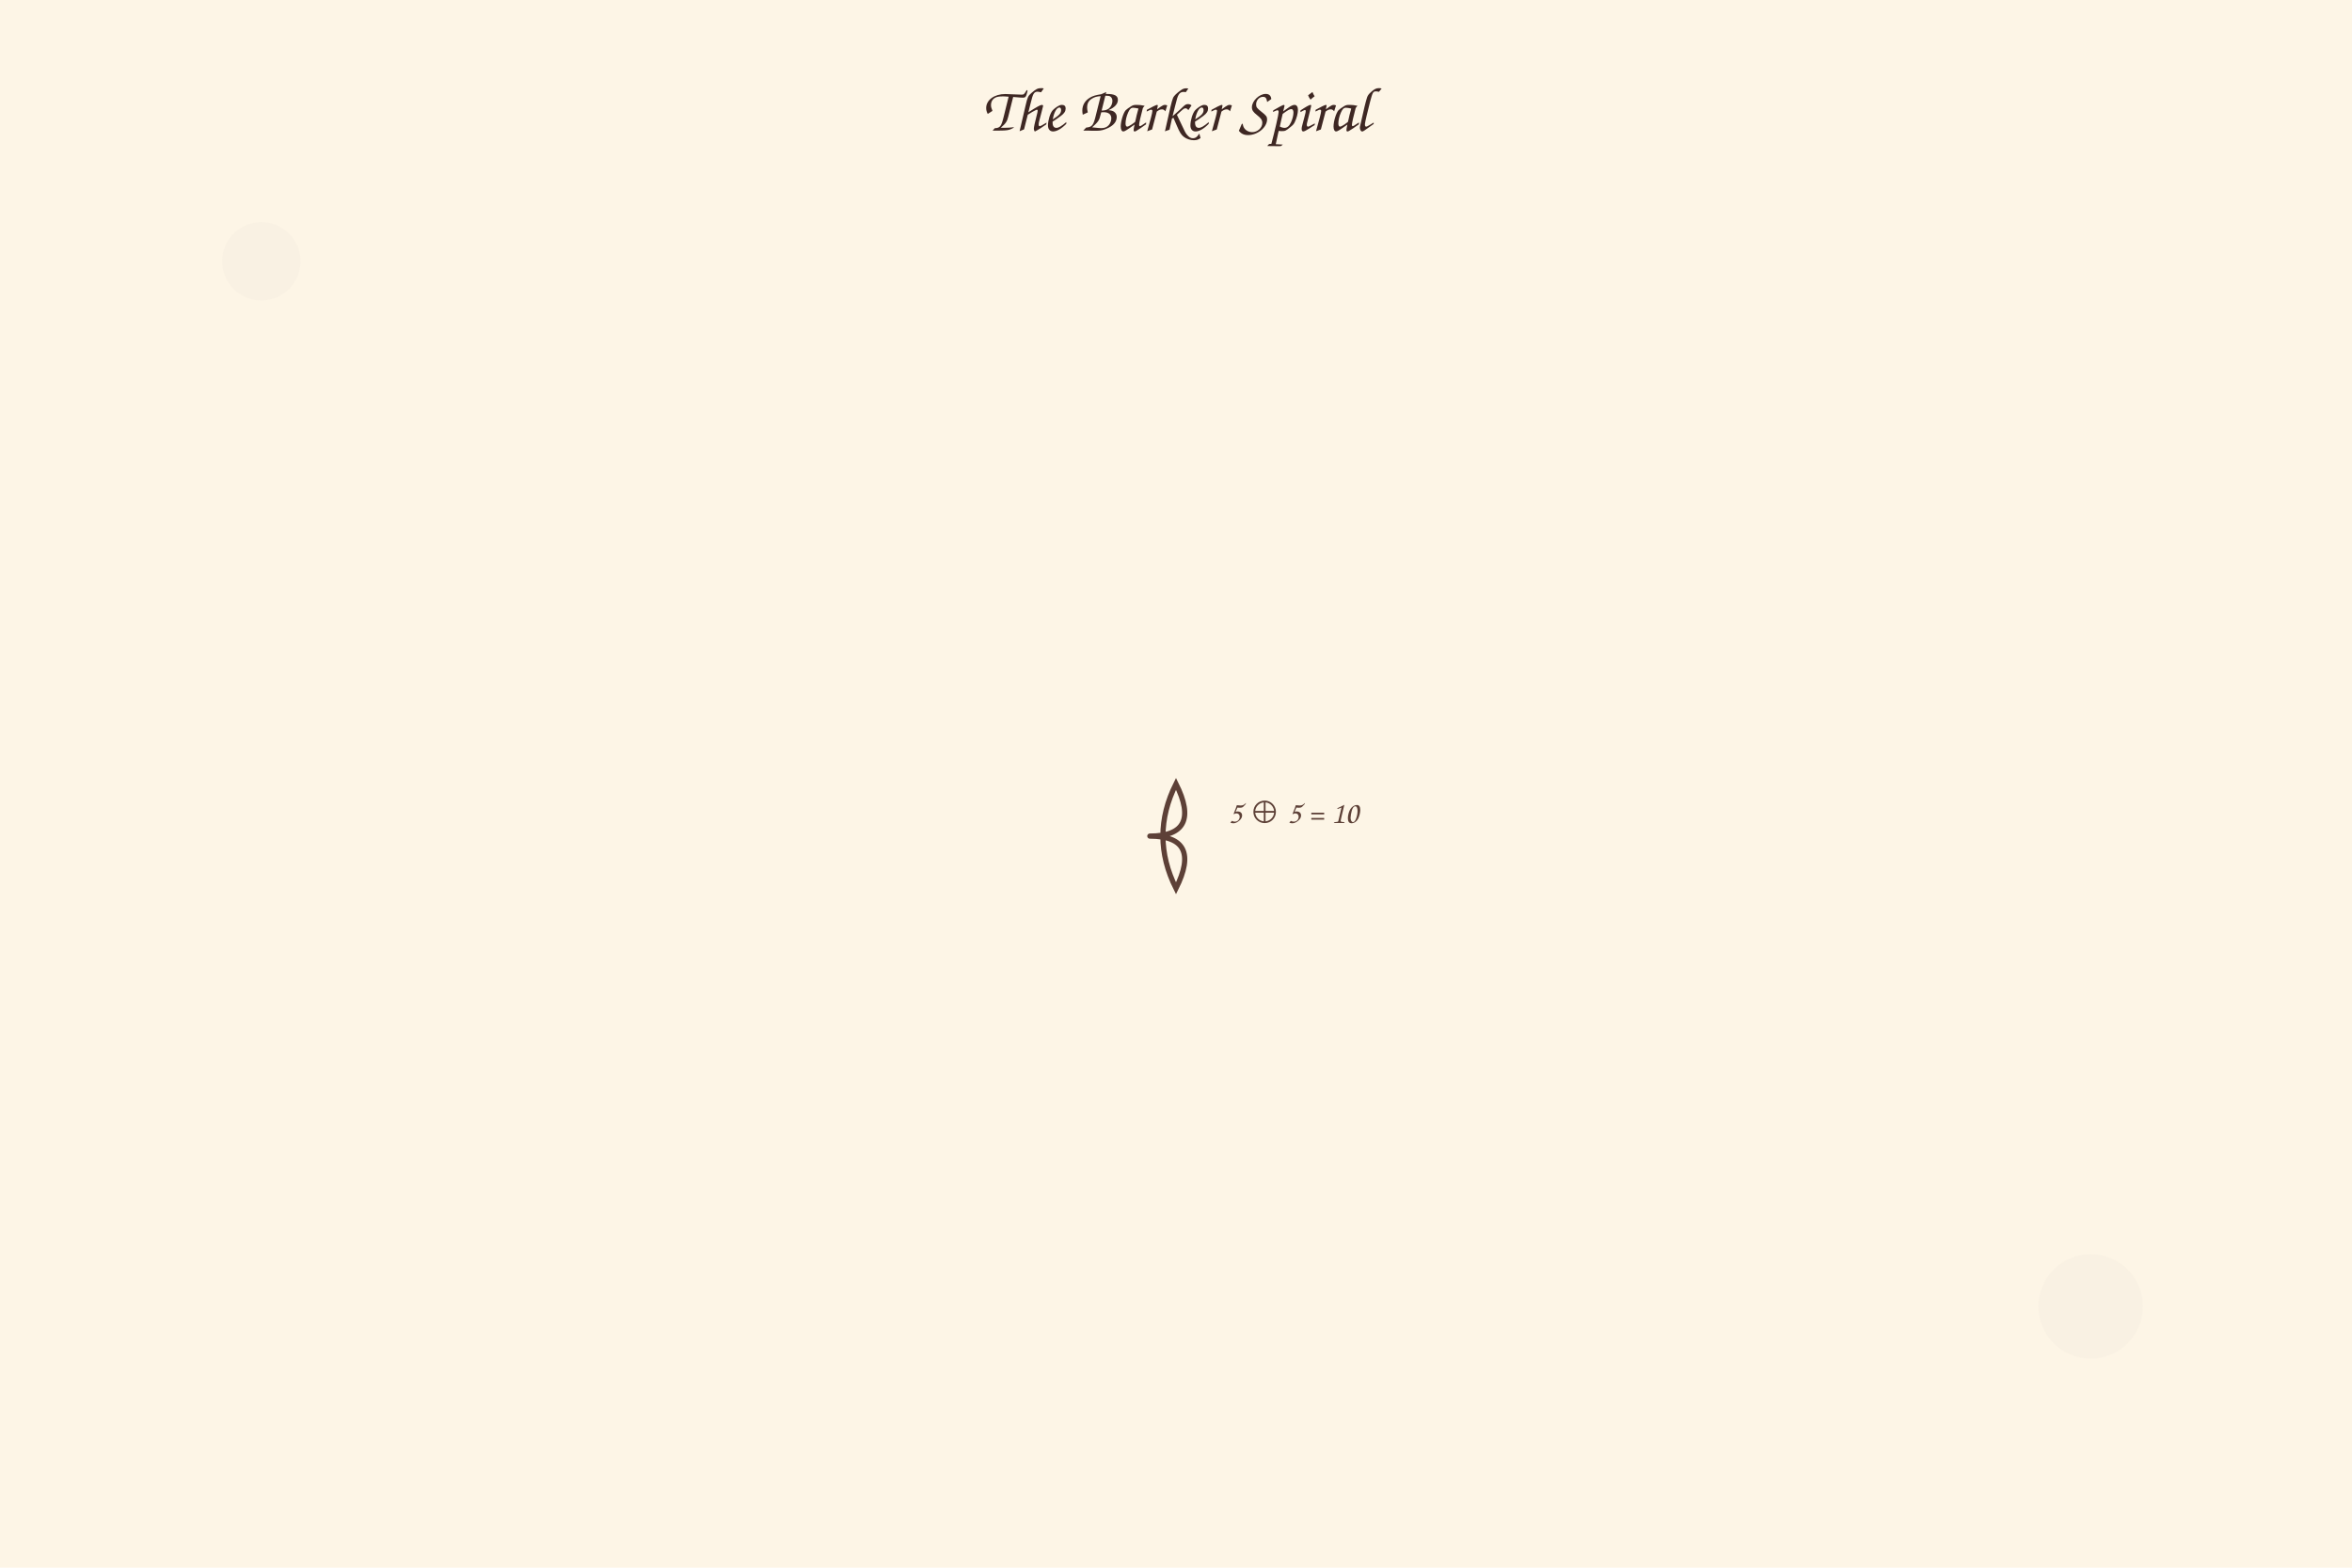
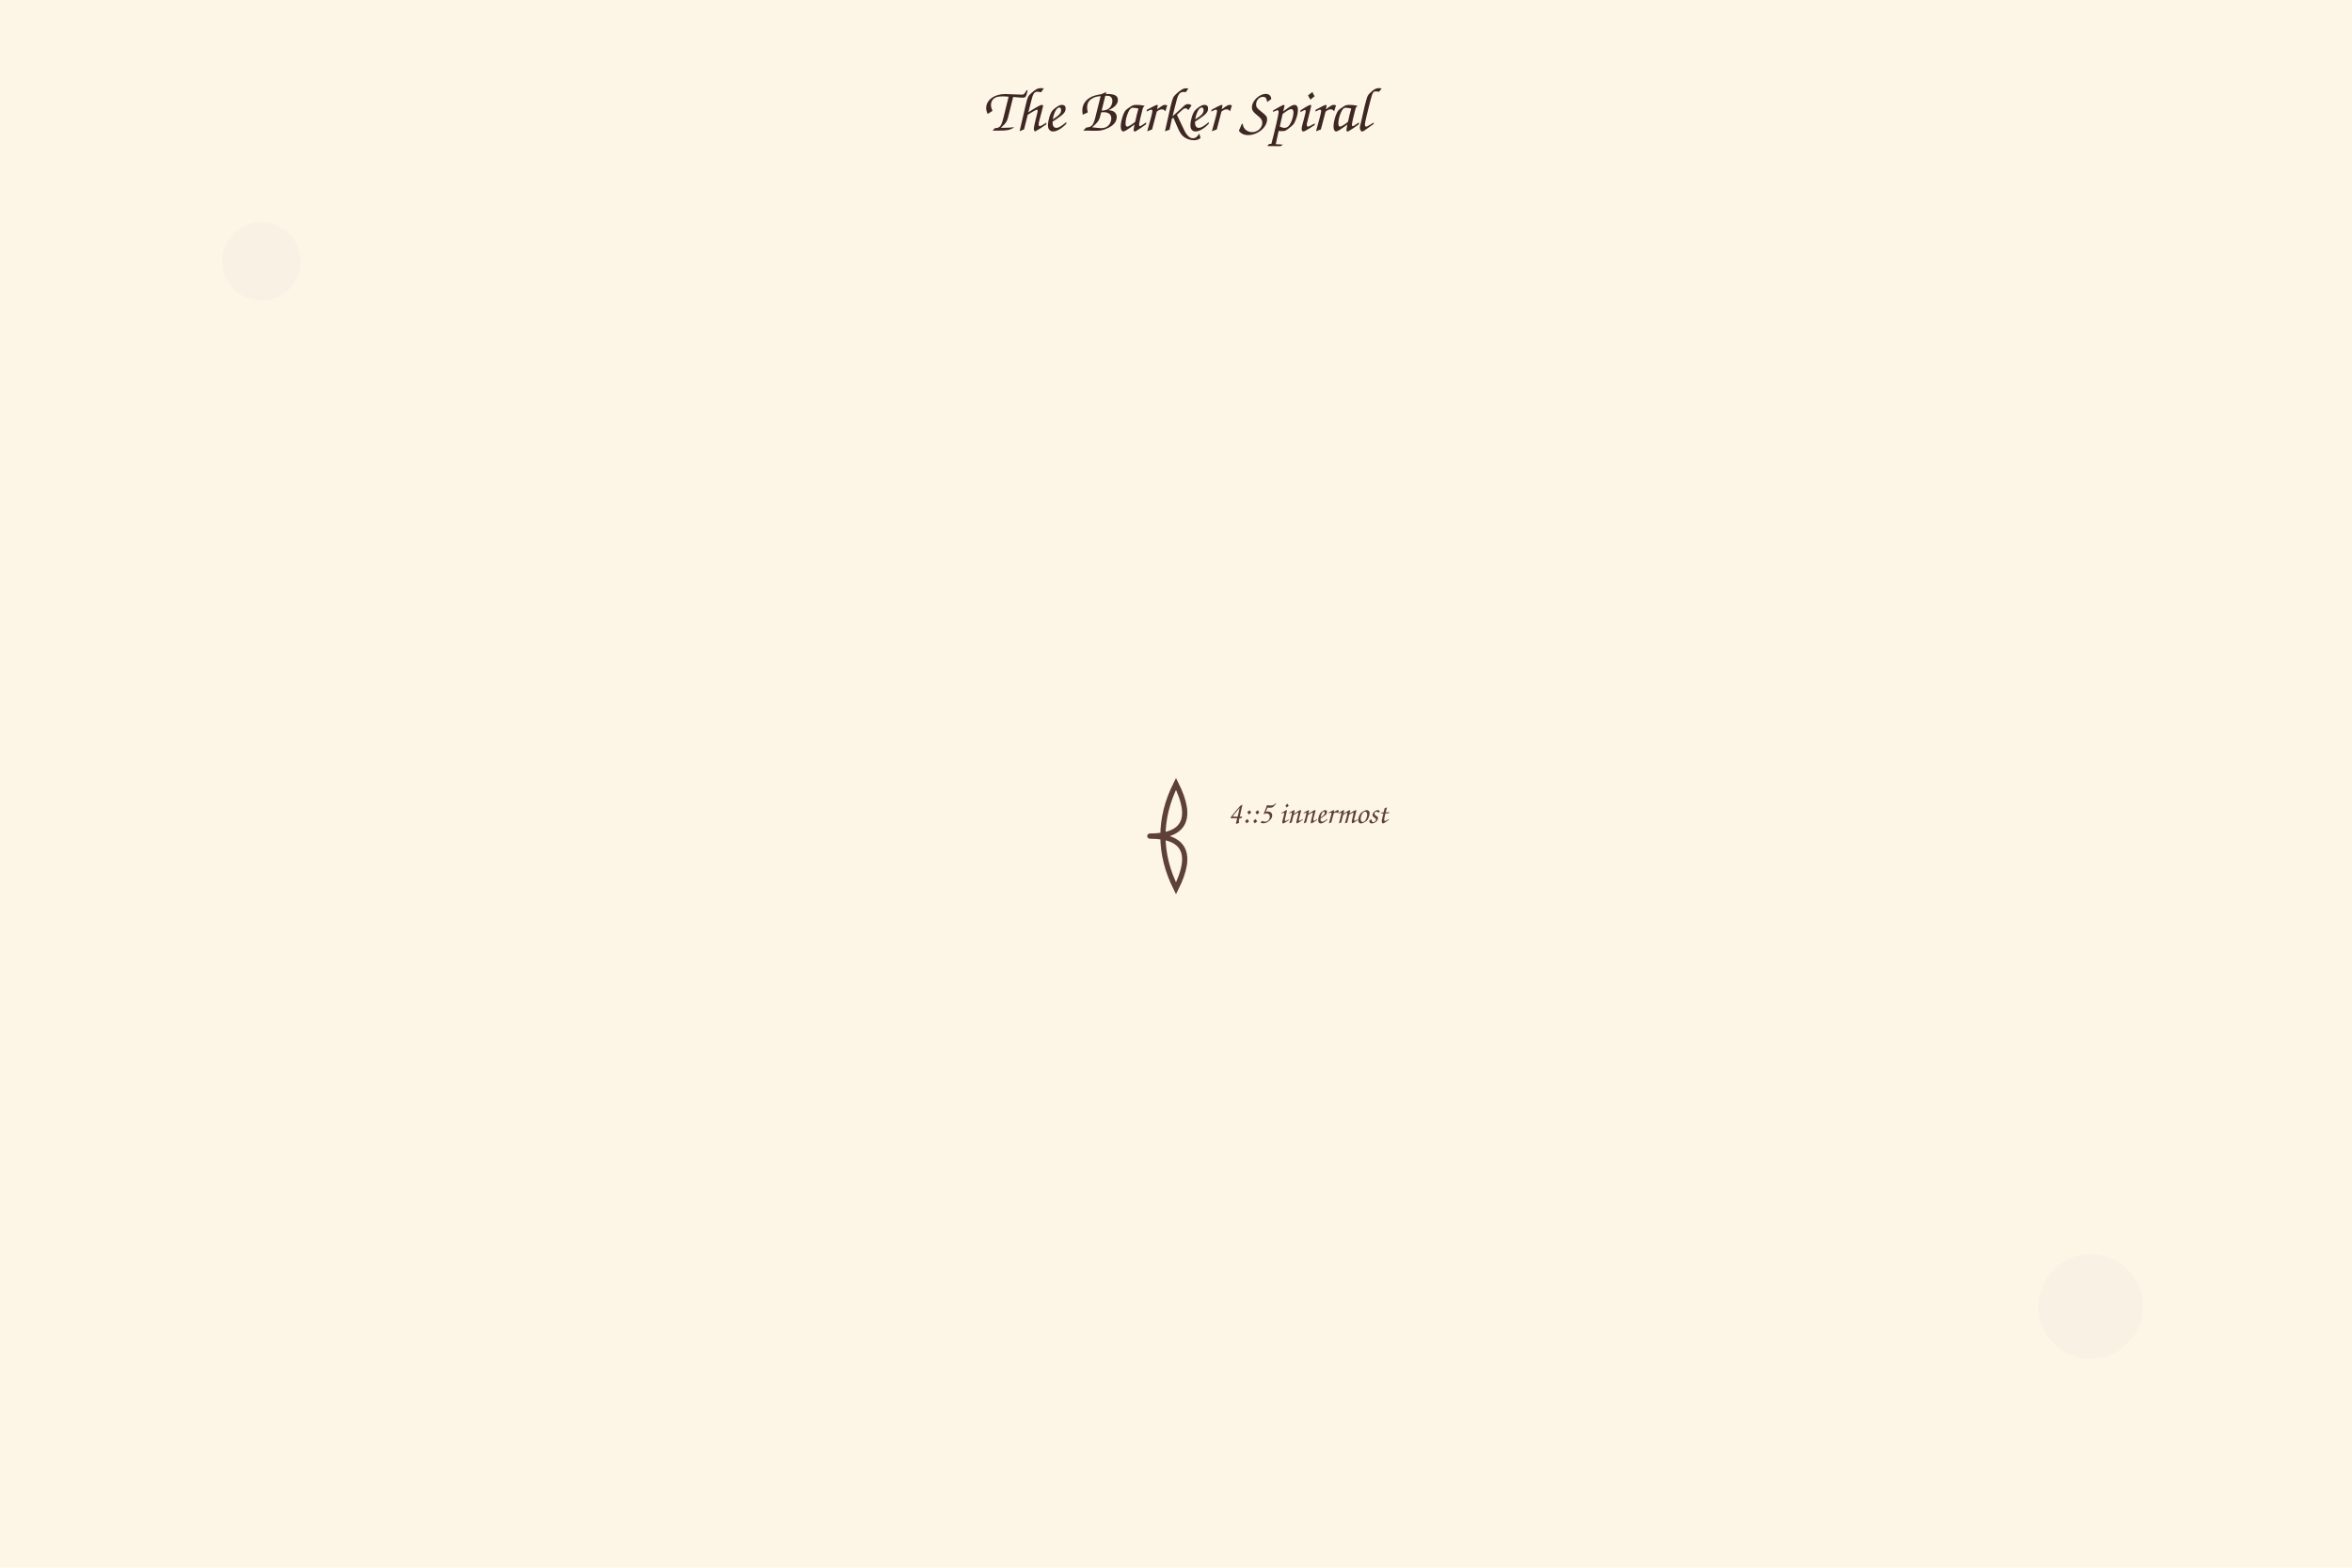
<svg xmlns="http://www.w3.org/2000/svg" width="900" height="600">
  <rect width="100%" height="100%" fill="#fdf5e6" />
  <circle cx="100" cy="100" r="15" fill="#d7ccc8" opacity="0.1" />
  <circle cx="800" cy="500" r="20" fill="#d7ccc8" opacity="0.1" />
  <text x="450" y="50" font-family="cursive" font-size="24" fill="#3e2723" text-anchor="middle">The Barker Spiral</text>
  <path d="M 440 320 Q 460 320 450 300 Q 440 320 450 340 Q 460 320 440 320" fill="none" stroke="#5d4037" stroke-width="2" stroke-linecap="round" />
-   <text x="470" y="315" font-family="cursive" font-size="12" fill="#5d4037">5 ⊕ 5 = 10</text>
+   <text x="470" y="315" font-family="cursive" font-size="12" fill="#5d4037">4::5 innermost</text>
</svg>
